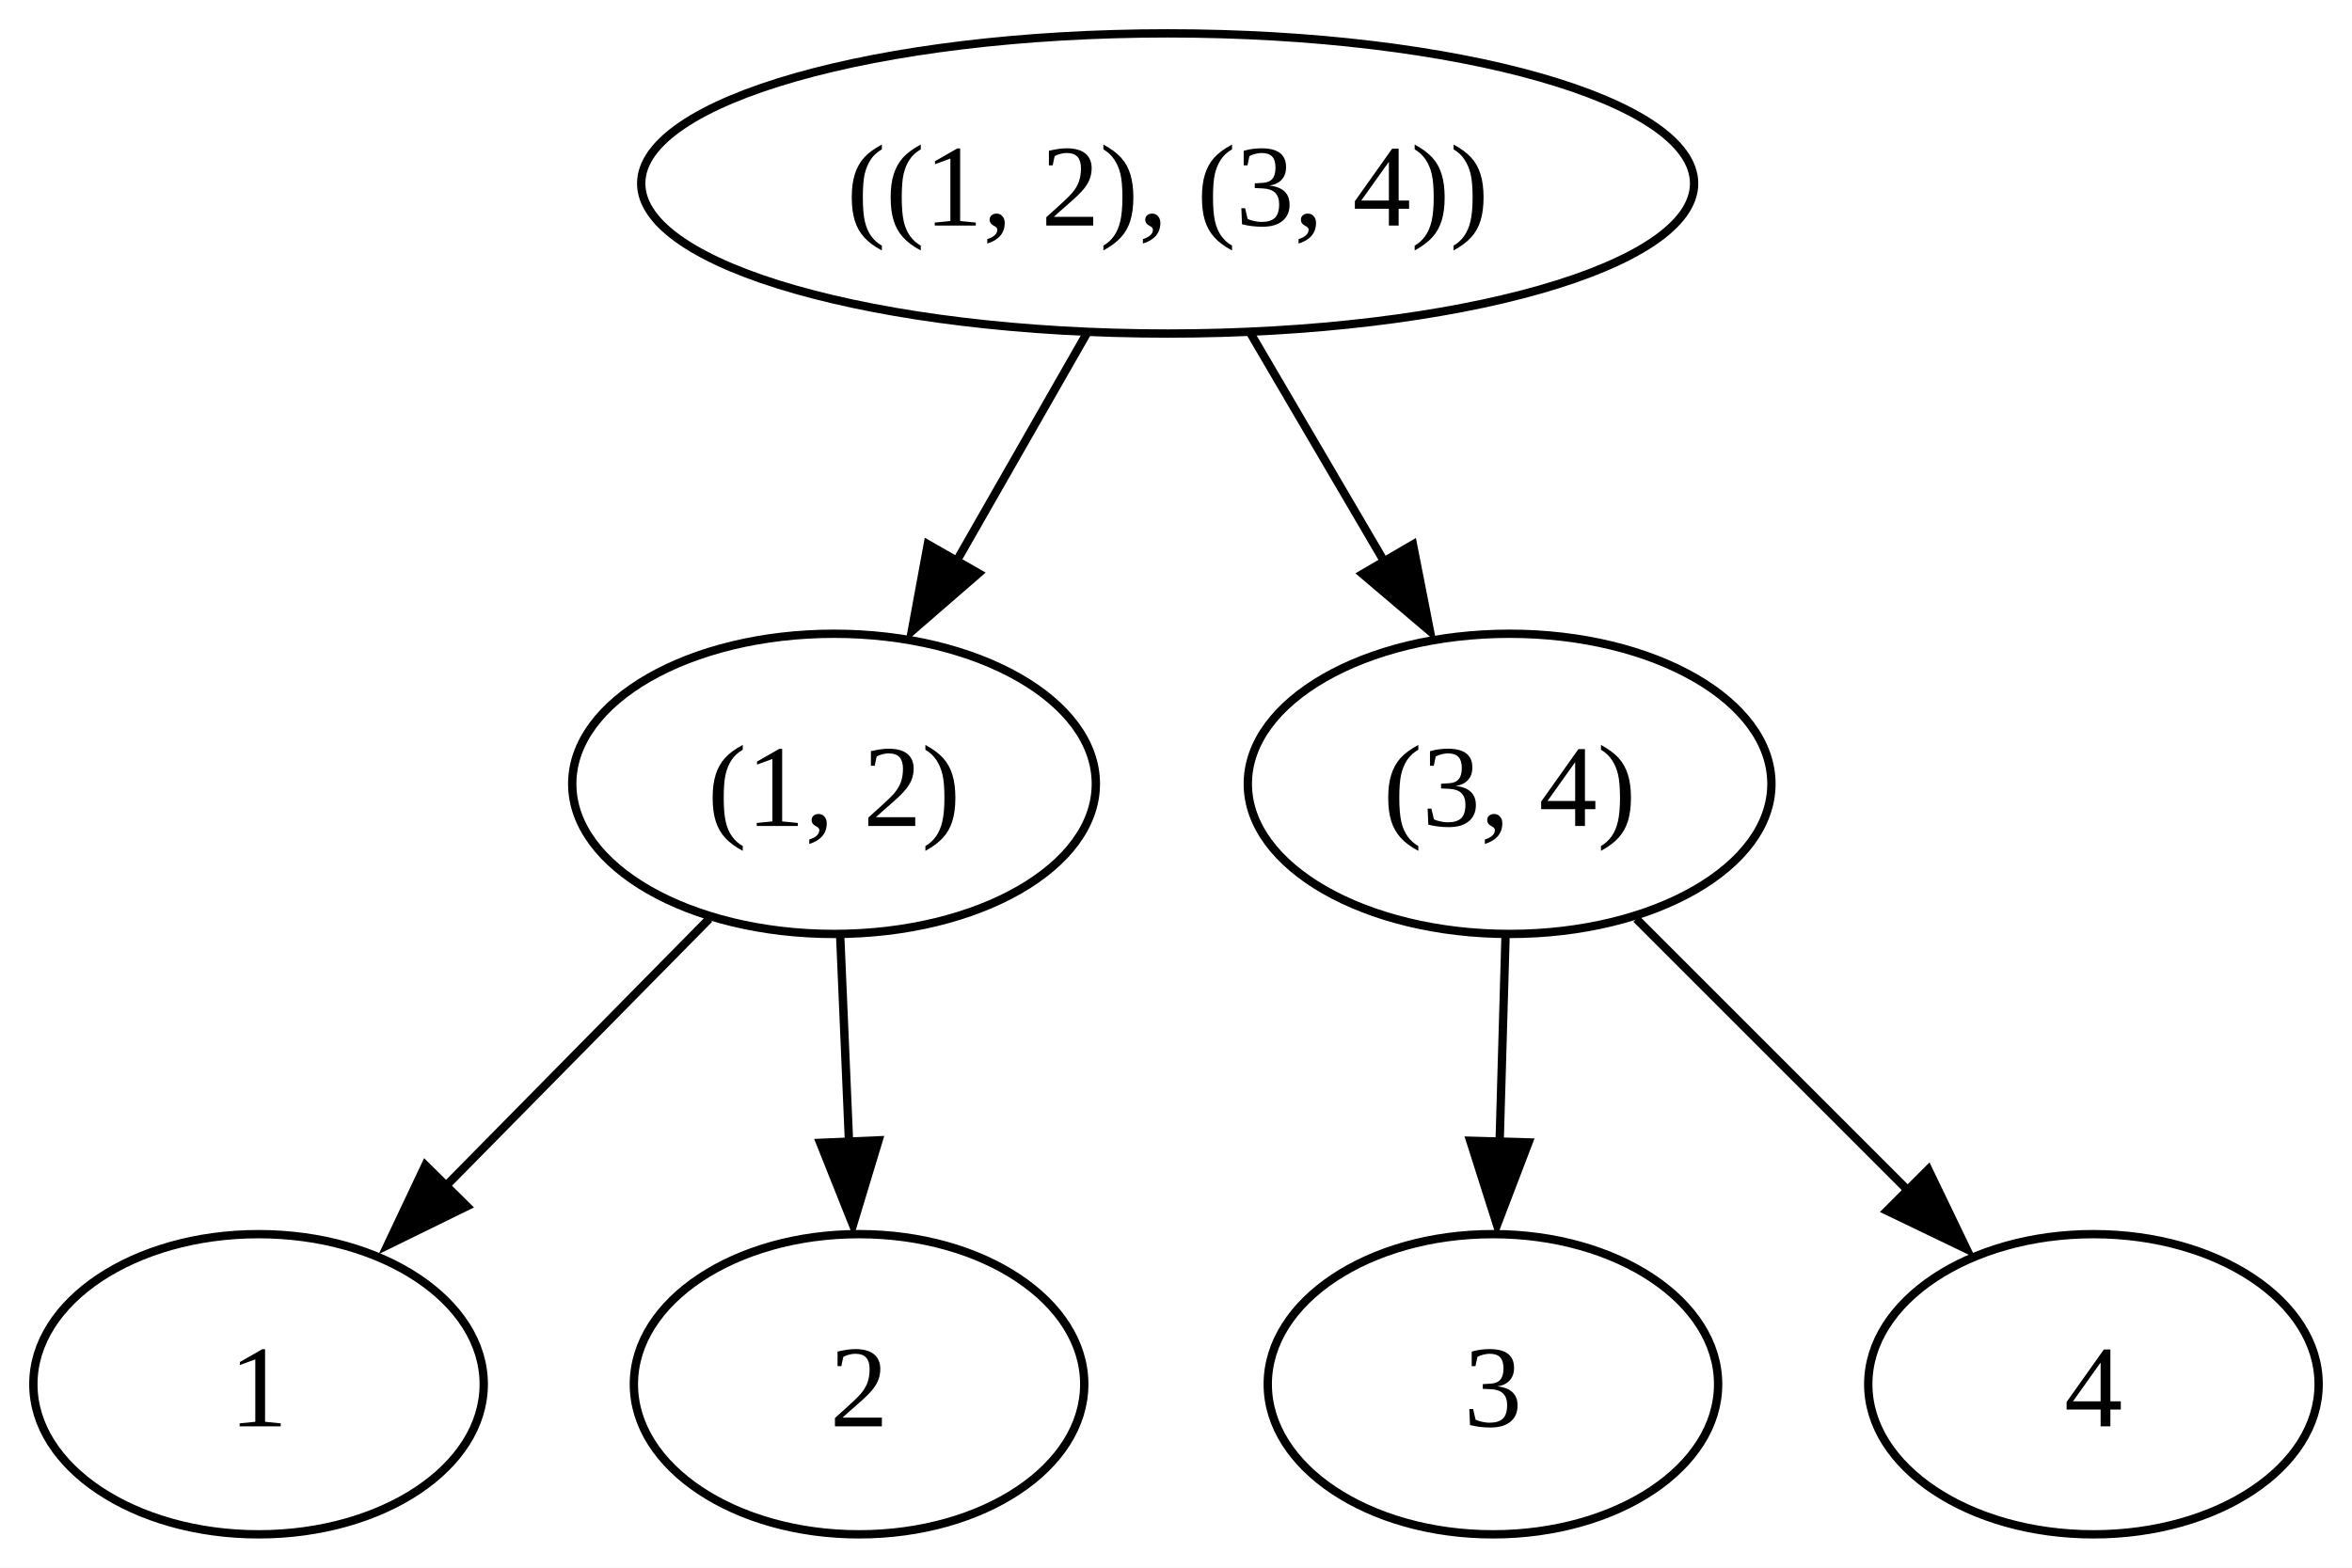
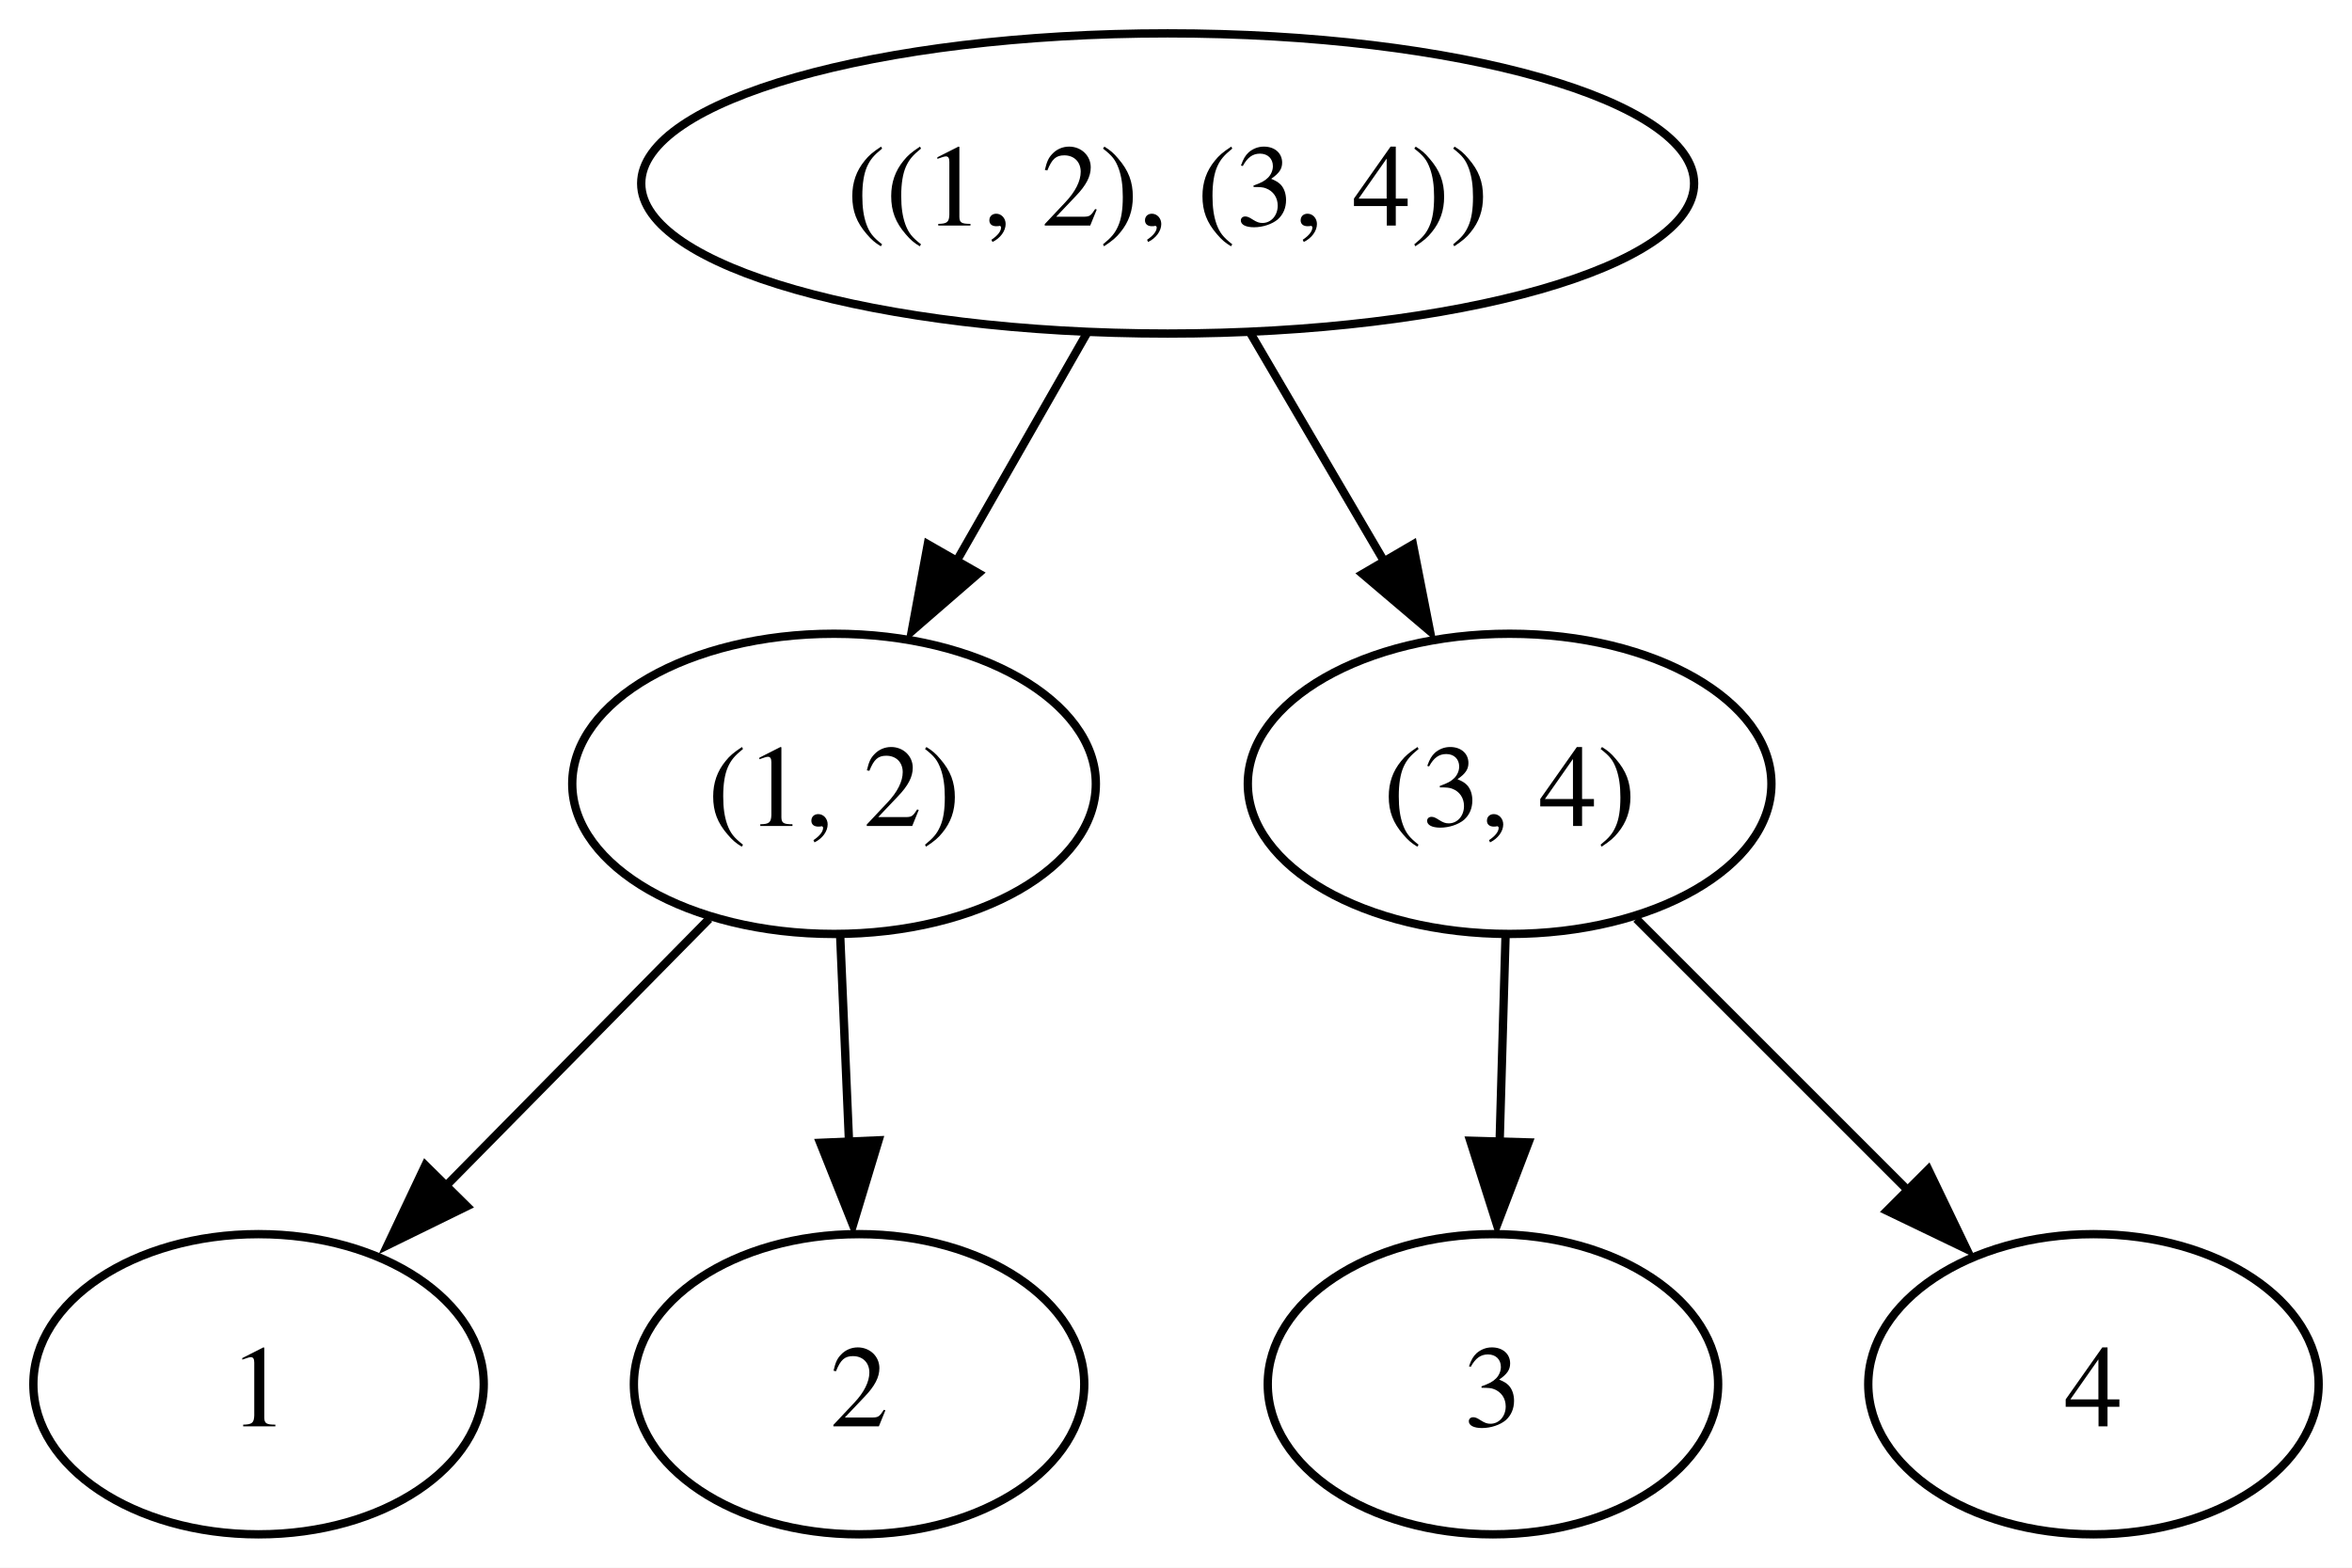
<svg xmlns="http://www.w3.org/2000/svg" width="282pt" height="188pt" viewBox="0.00 0.00 282.00 188.00">
  <g id="graph0" class="graph" transform="scale(1 1) rotate(0) translate(4 184)">
    <polygon fill="white" stroke="none" points="-4,4 -4,-184 278,-184 278,4 -4,4" />
    <g id="node1" class="node">
      <ellipse fill="none" stroke="black" cx="136" cy="-162" rx="63.12" ry="18" />
-       <text text-anchor="middle" x="136" y="-156.95" font-family="Times New Roman,serif" font-size="14.00">((1, 2), (3, 4))</text>
+       <text text-anchor="middle" x="136" y="-156.95" font-family="Times,serif" font-size="14.00">((1, 2), (3, 4))</text>
    </g>
    <g id="node2" class="node">
      <ellipse fill="none" stroke="black" cx="96" cy="-90" rx="31.39" ry="18" />
-       <text text-anchor="middle" x="96" y="-84.95" font-family="Times New Roman,serif" font-size="14.00">(1, 2)</text>
+       <text text-anchor="middle" x="96" y="-84.95" font-family="Times,serif" font-size="14.00">(1, 2)</text>
    </g>
    <g id="edge1" class="edge">
      <path fill="none" stroke="black" d="M126.32,-144.05C121.63,-135.85 115.9,-125.83 110.69,-116.71" />
      <polygon fill="black" stroke="black" points="113.32,-115.25 105.32,-108.31 107.24,-118.73 113.32,-115.25" />
    </g>
    <g id="node5" class="node">
      <ellipse fill="none" stroke="black" cx="177" cy="-90" rx="31.39" ry="18" />
-       <text text-anchor="middle" x="177" y="-84.95" font-family="Times New Roman,serif" font-size="14.00">(3, 4)</text>
+       <text text-anchor="middle" x="177" y="-84.95" font-family="Times,serif" font-size="14.00">(3, 4)</text>
    </g>
    <g id="edge4" class="edge">
      <path fill="none" stroke="black" d="M145.92,-144.05C150.73,-135.85 156.6,-125.83 161.94,-116.71" />
      <polygon fill="black" stroke="black" points="165.41,-118.7 167.45,-108.31 159.37,-115.17 165.41,-118.7" />
    </g>
    <g id="node3" class="node">
      <ellipse fill="none" stroke="black" cx="27" cy="-18" rx="27" ry="18" />
-       <text text-anchor="middle" x="27" y="-12.95" font-family="Times New Roman,serif" font-size="14.00">1</text>
+       <text text-anchor="middle" x="27" y="-12.95" font-family="Times,serif" font-size="14.00">1</text>
    </g>
    <g id="edge2" class="edge">
      <path fill="none" stroke="black" d="M81.03,-73.81C71.68,-64.33 59.48,-51.95 49.04,-41.35" />
      <polygon fill="black" stroke="black" points="51.98,-39.34 42.47,-34.68 47,-44.26 51.98,-39.34" />
    </g>
    <g id="node4" class="node">
      <ellipse fill="none" stroke="black" cx="99" cy="-18" rx="27" ry="18" />
-       <text text-anchor="middle" x="99" y="-12.95" font-family="Times New Roman,serif" font-size="14.00">2</text>
+       <text text-anchor="middle" x="99" y="-12.95" font-family="Times,serif" font-size="14.00">2</text>
    </g>
    <g id="edge3" class="edge">
      <path fill="none" stroke="black" d="M96.74,-71.7C97.06,-64.24 97.44,-55.32 97.8,-46.97" />
      <polygon fill="black" stroke="black" points="101.34,-47.25 98.27,-37.1 94.34,-46.95 101.34,-47.25" />
    </g>
    <g id="node6" class="node">
      <ellipse fill="none" stroke="black" cx="175" cy="-18" rx="27" ry="18" />
-       <text text-anchor="middle" x="175" y="-12.95" font-family="Times New Roman,serif" font-size="14.00">3</text>
+       <text text-anchor="middle" x="175" y="-12.95" font-family="Times,serif" font-size="14.00">3</text>
    </g>
    <g id="edge5" class="edge">
      <path fill="none" stroke="black" d="M176.51,-71.7C176.29,-64.24 176.04,-55.32 175.8,-46.97" />
      <polygon fill="black" stroke="black" points="179.27,-47 175.49,-37.1 172.28,-47.2 179.27,-47" />
    </g>
    <g id="node7" class="node">
      <ellipse fill="none" stroke="black" cx="247" cy="-18" rx="27" ry="18" />
-       <text text-anchor="middle" x="247" y="-12.95" font-family="Times New Roman,serif" font-size="14.00">4</text>
+       <text text-anchor="middle" x="247" y="-12.95" font-family="Times,serif" font-size="14.00">4</text>
    </g>
    <g id="edge6" class="edge">
      <path fill="none" stroke="black" d="M192.19,-73.81C201.8,-64.2 214.39,-51.61 225.07,-40.93" />
      <polygon fill="black" stroke="black" points="227.2,-43.75 231.79,-34.21 222.25,-38.8 227.2,-43.75" />
    </g>
  </g>
</svg>
